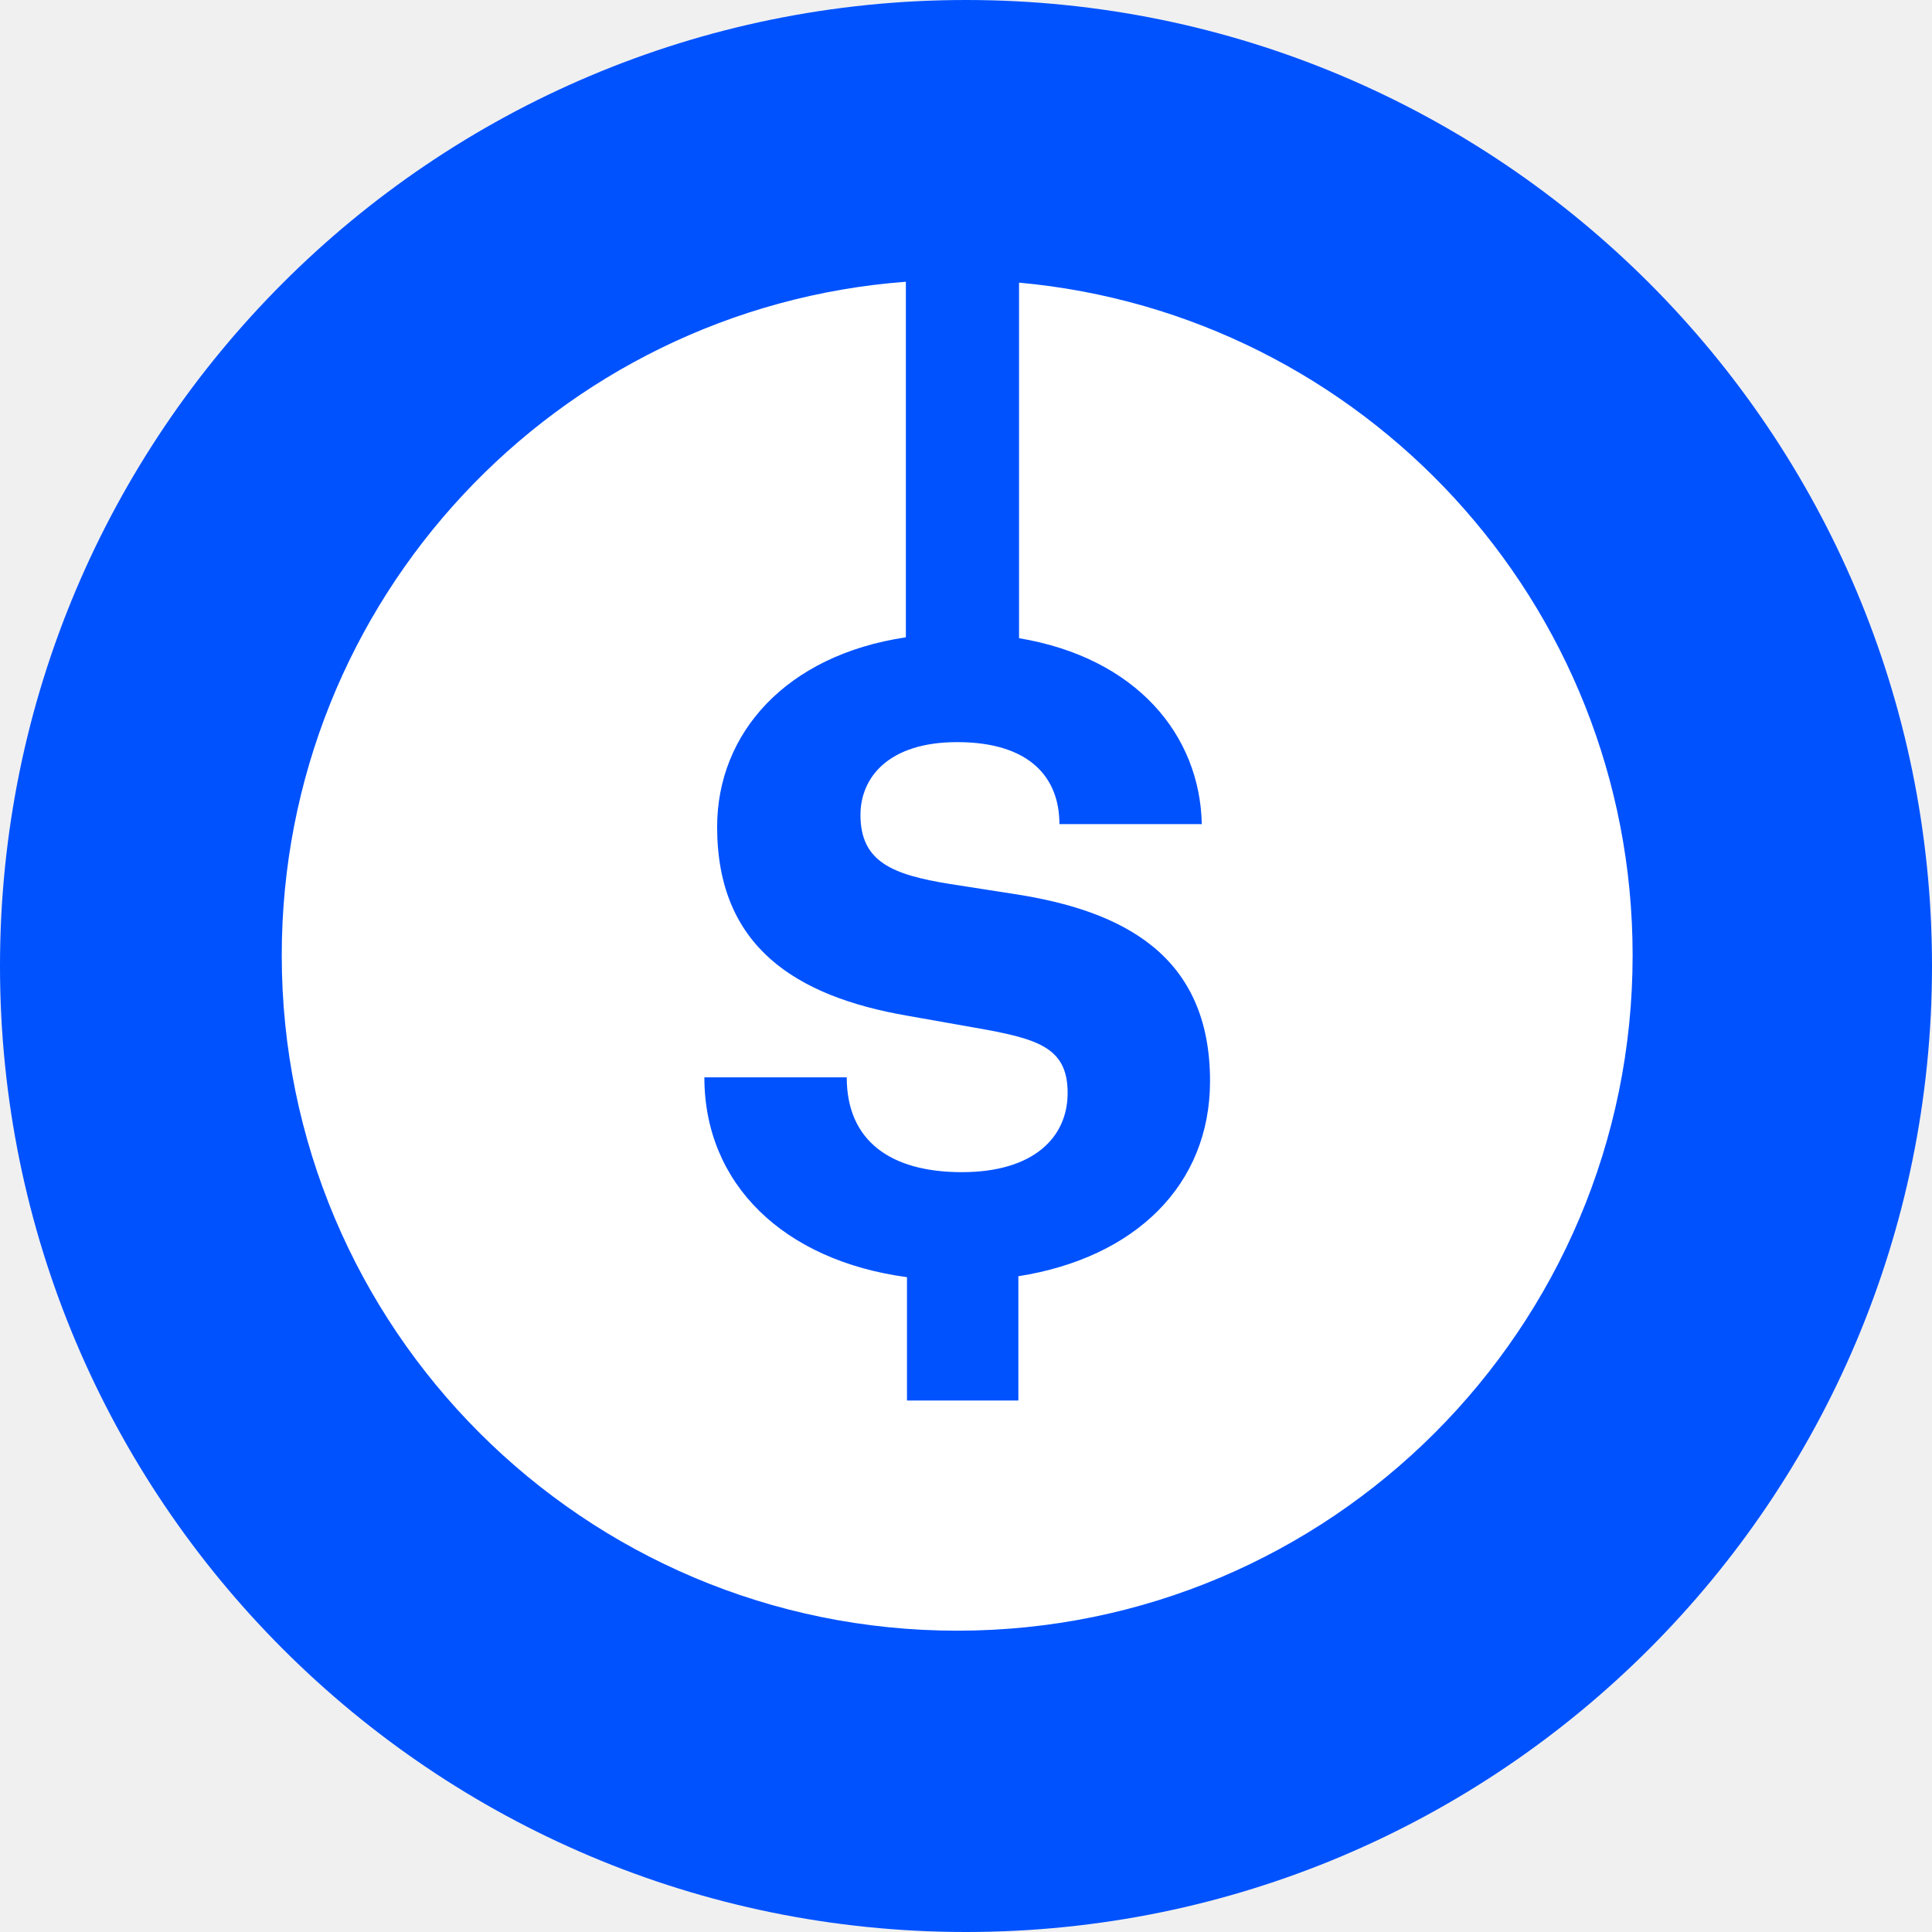
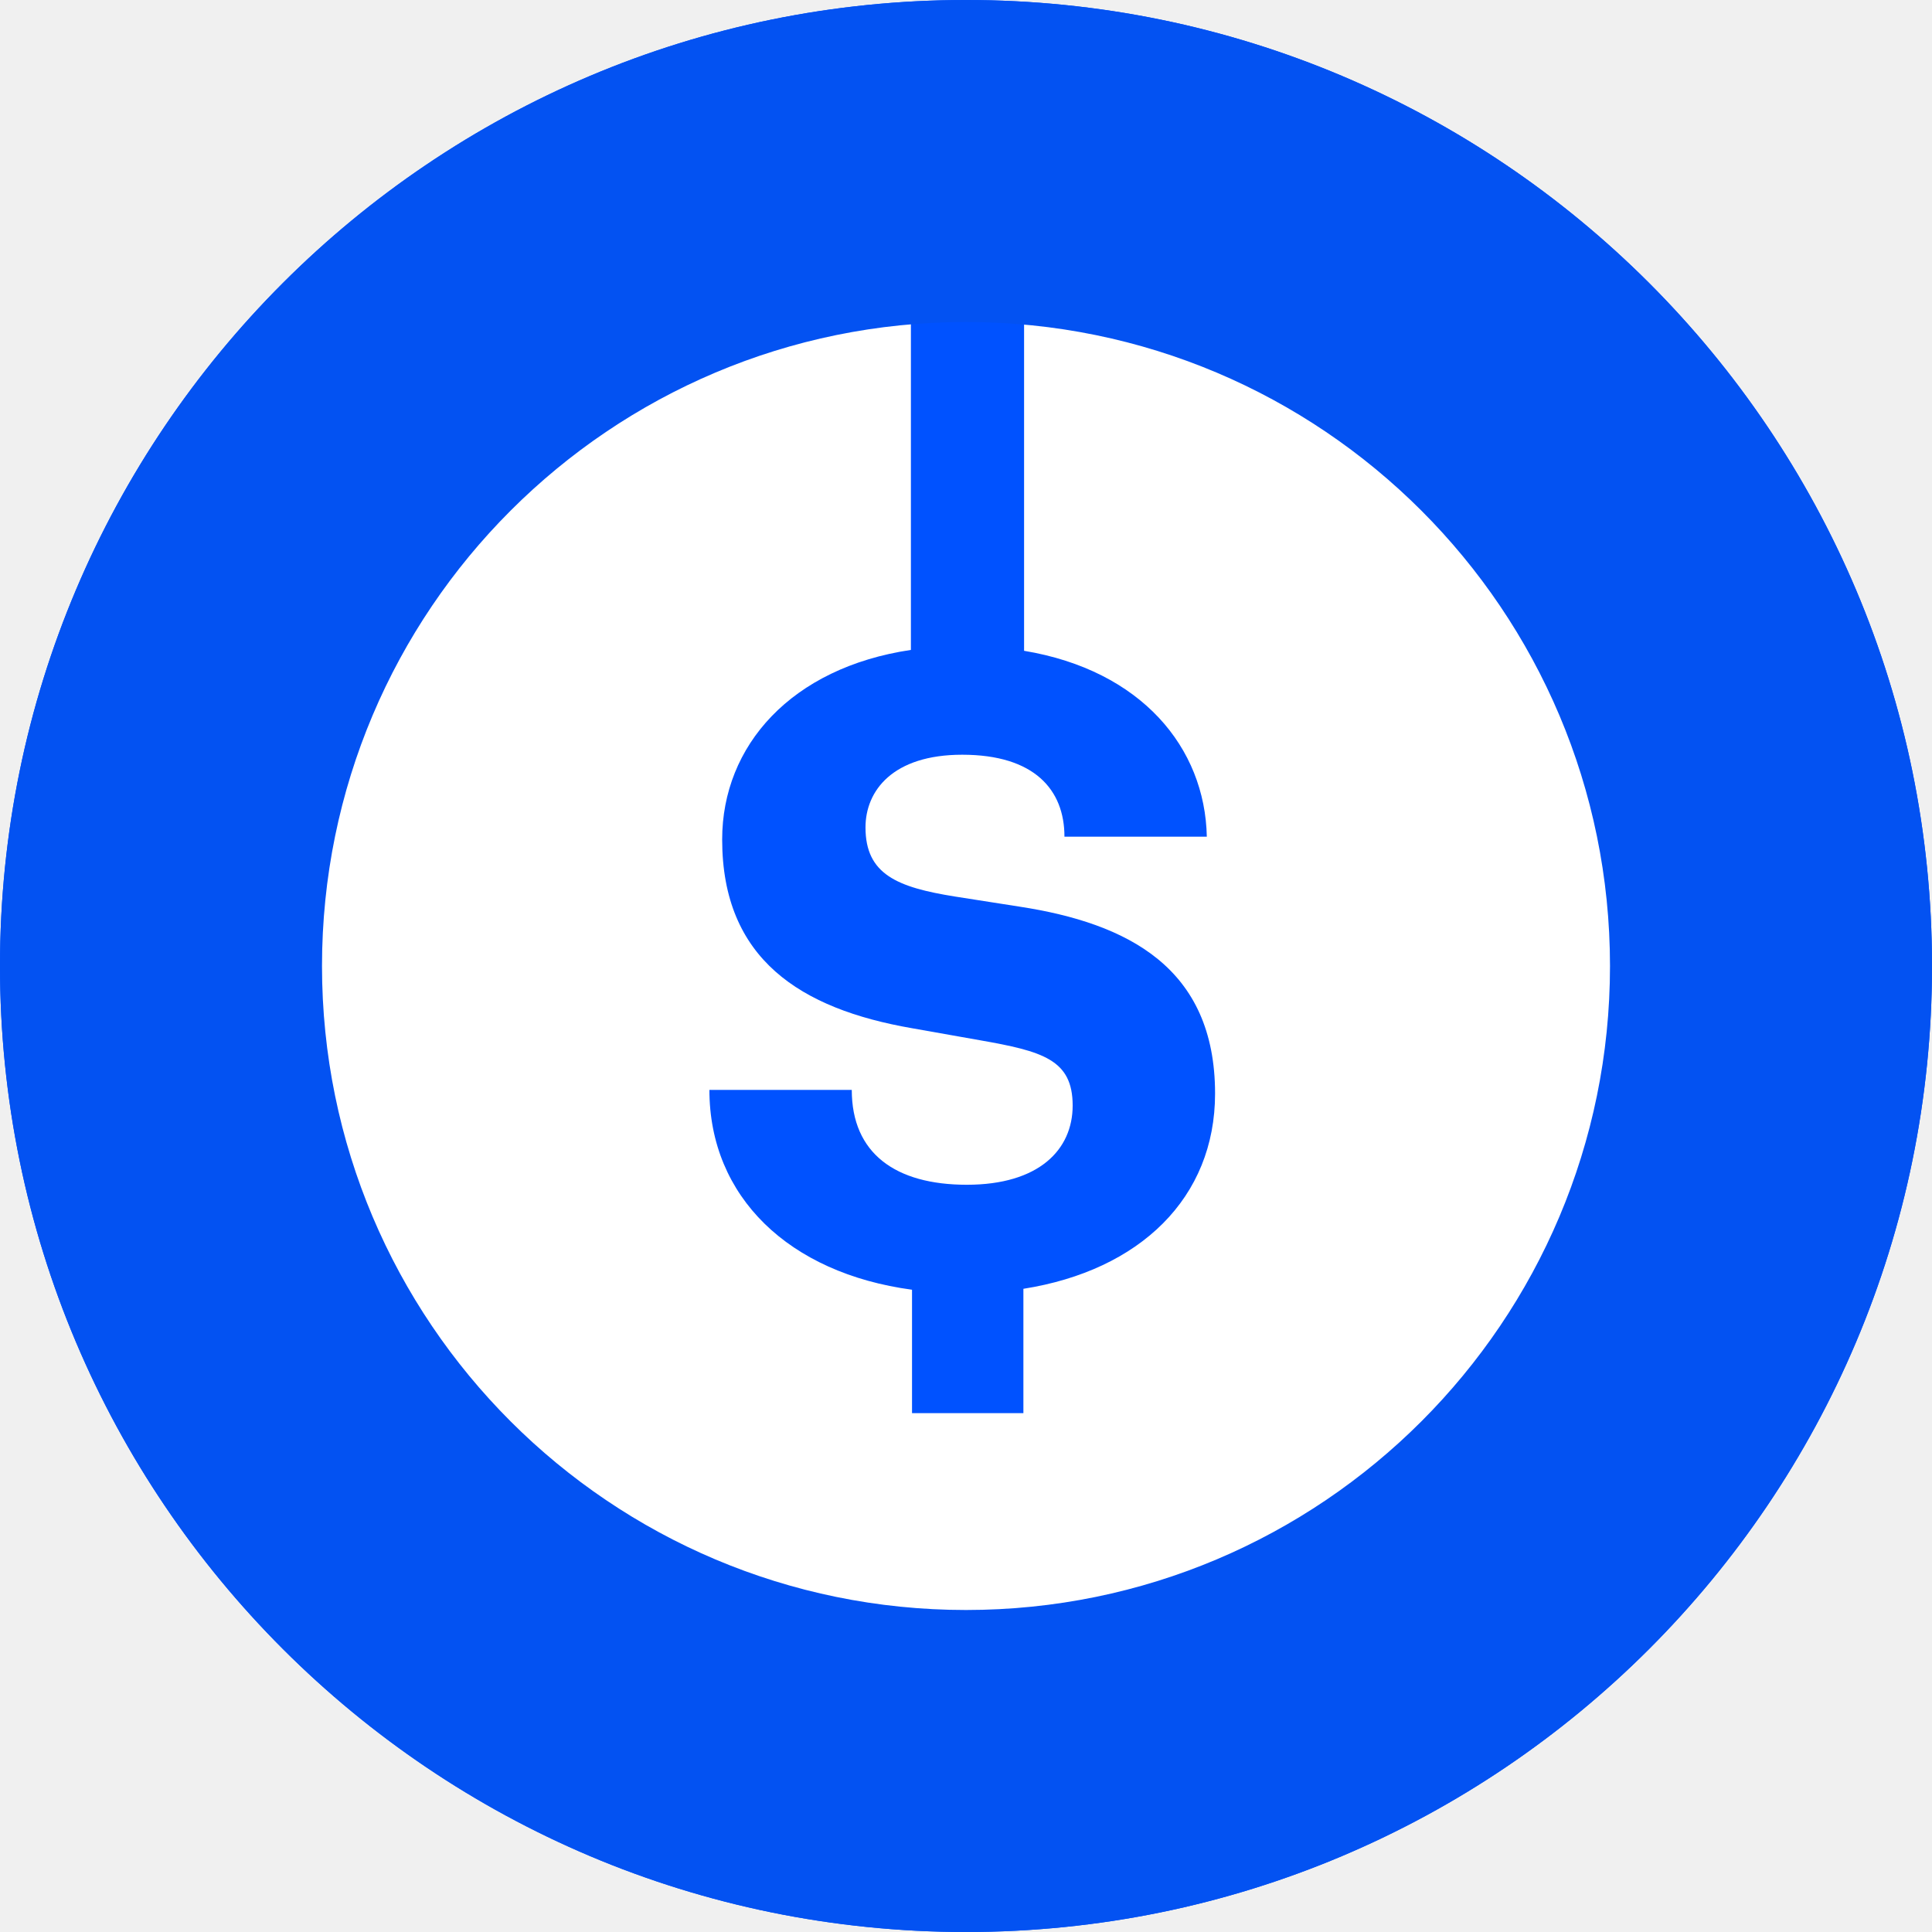
<svg xmlns="http://www.w3.org/2000/svg" width="48" height="48" fill="none" viewBox="0 0 48 48">
  <g clip-path="url(#a)">
    <path fill="#0052FF" d="M48 24C48 10.745 37.255 0 24 0S0 10.745 0 24s10.745 24 24 24 24-10.745 24-24" />
-     <path fill="#fff" fill-rule="evenodd" d="M22.506 7v8.834c-2.976.443-4.689 2.383-4.689 4.71 0 2.973 1.95 4.209 4.717 4.69l1.678.297c1.565.274 2.313.48 2.313 1.624 0 1.098-.839 1.967-2.63 1.967-1.77 0-2.858-.778-2.858-2.356H17.5c0 2.654 1.973 4.553 5.034 4.965v3.065h2.767v-3.088c2.902-.458 4.762-2.265 4.762-4.85 0-3.135-2.177-4.233-4.853-4.645l-1.61-.251c-1.429-.23-2.222-.55-2.222-1.716 0-.915.68-1.808 2.403-1.808 1.792 0 2.54.87 2.54 2.037h3.537c-.045-2.215-1.626-4.133-4.54-4.619V7.022c8.548.776 15.244 7.962 15.244 16.712 0 9.268-7.513 16.78-16.78 16.78C14.512 40.515 7 33.003 7 23.735 7 14.894 13.834 7.652 22.506 7" clip-rule="evenodd" />
+     <path fill="#fff" fill-rule="evenodd" d="M22.631 7.313v8.834c-2.976.443-4.689 2.383-4.689 4.709 0 2.974 1.95 4.21 4.717 4.69l1.678.297c1.565.275 2.313.48 2.313 1.624 0 1.098-.839 1.968-2.63 1.968-1.77 0-2.858-.778-2.858-2.357h-3.537c0 2.654 1.973 4.553 5.034 4.965v3.066h2.767V32.02c2.902-.458 4.762-2.265 4.762-4.85 0-3.134-2.177-4.232-4.853-4.644l-1.61-.252c-1.429-.229-2.222-.549-2.222-1.716 0-.915.68-1.807 2.403-1.807 1.792 0 2.54.87 2.54 2.036h3.537c-.045-2.214-1.626-4.133-4.54-4.618V7.334c8.548.777 15.244 7.962 15.244 16.712 0 9.268-7.513 16.781-16.78 16.781-9.269 0-16.782-7.513-16.782-16.78 0-8.84 6.834-16.083 15.506-16.734" clip-rule="evenodd" />
+     <path fill="#0352F2" fill-rule="evenodd" d="M24 48c13.255 0 24-10.745 24-24S37.255 0 24 0 0 10.745 0 24s10.745 24 24 24m0-8c8.837 0 16-7.163 16-16S32.837 8 24 8 8 15.163 8 24s7.163 16 16 16" clip-rule="evenodd" />
  </g>
  <defs>
    <clipPath id="a">
      <path fill="#fff" d="M0 0h48v48H0z" />
    </clipPath>
  </defs>
</svg>
